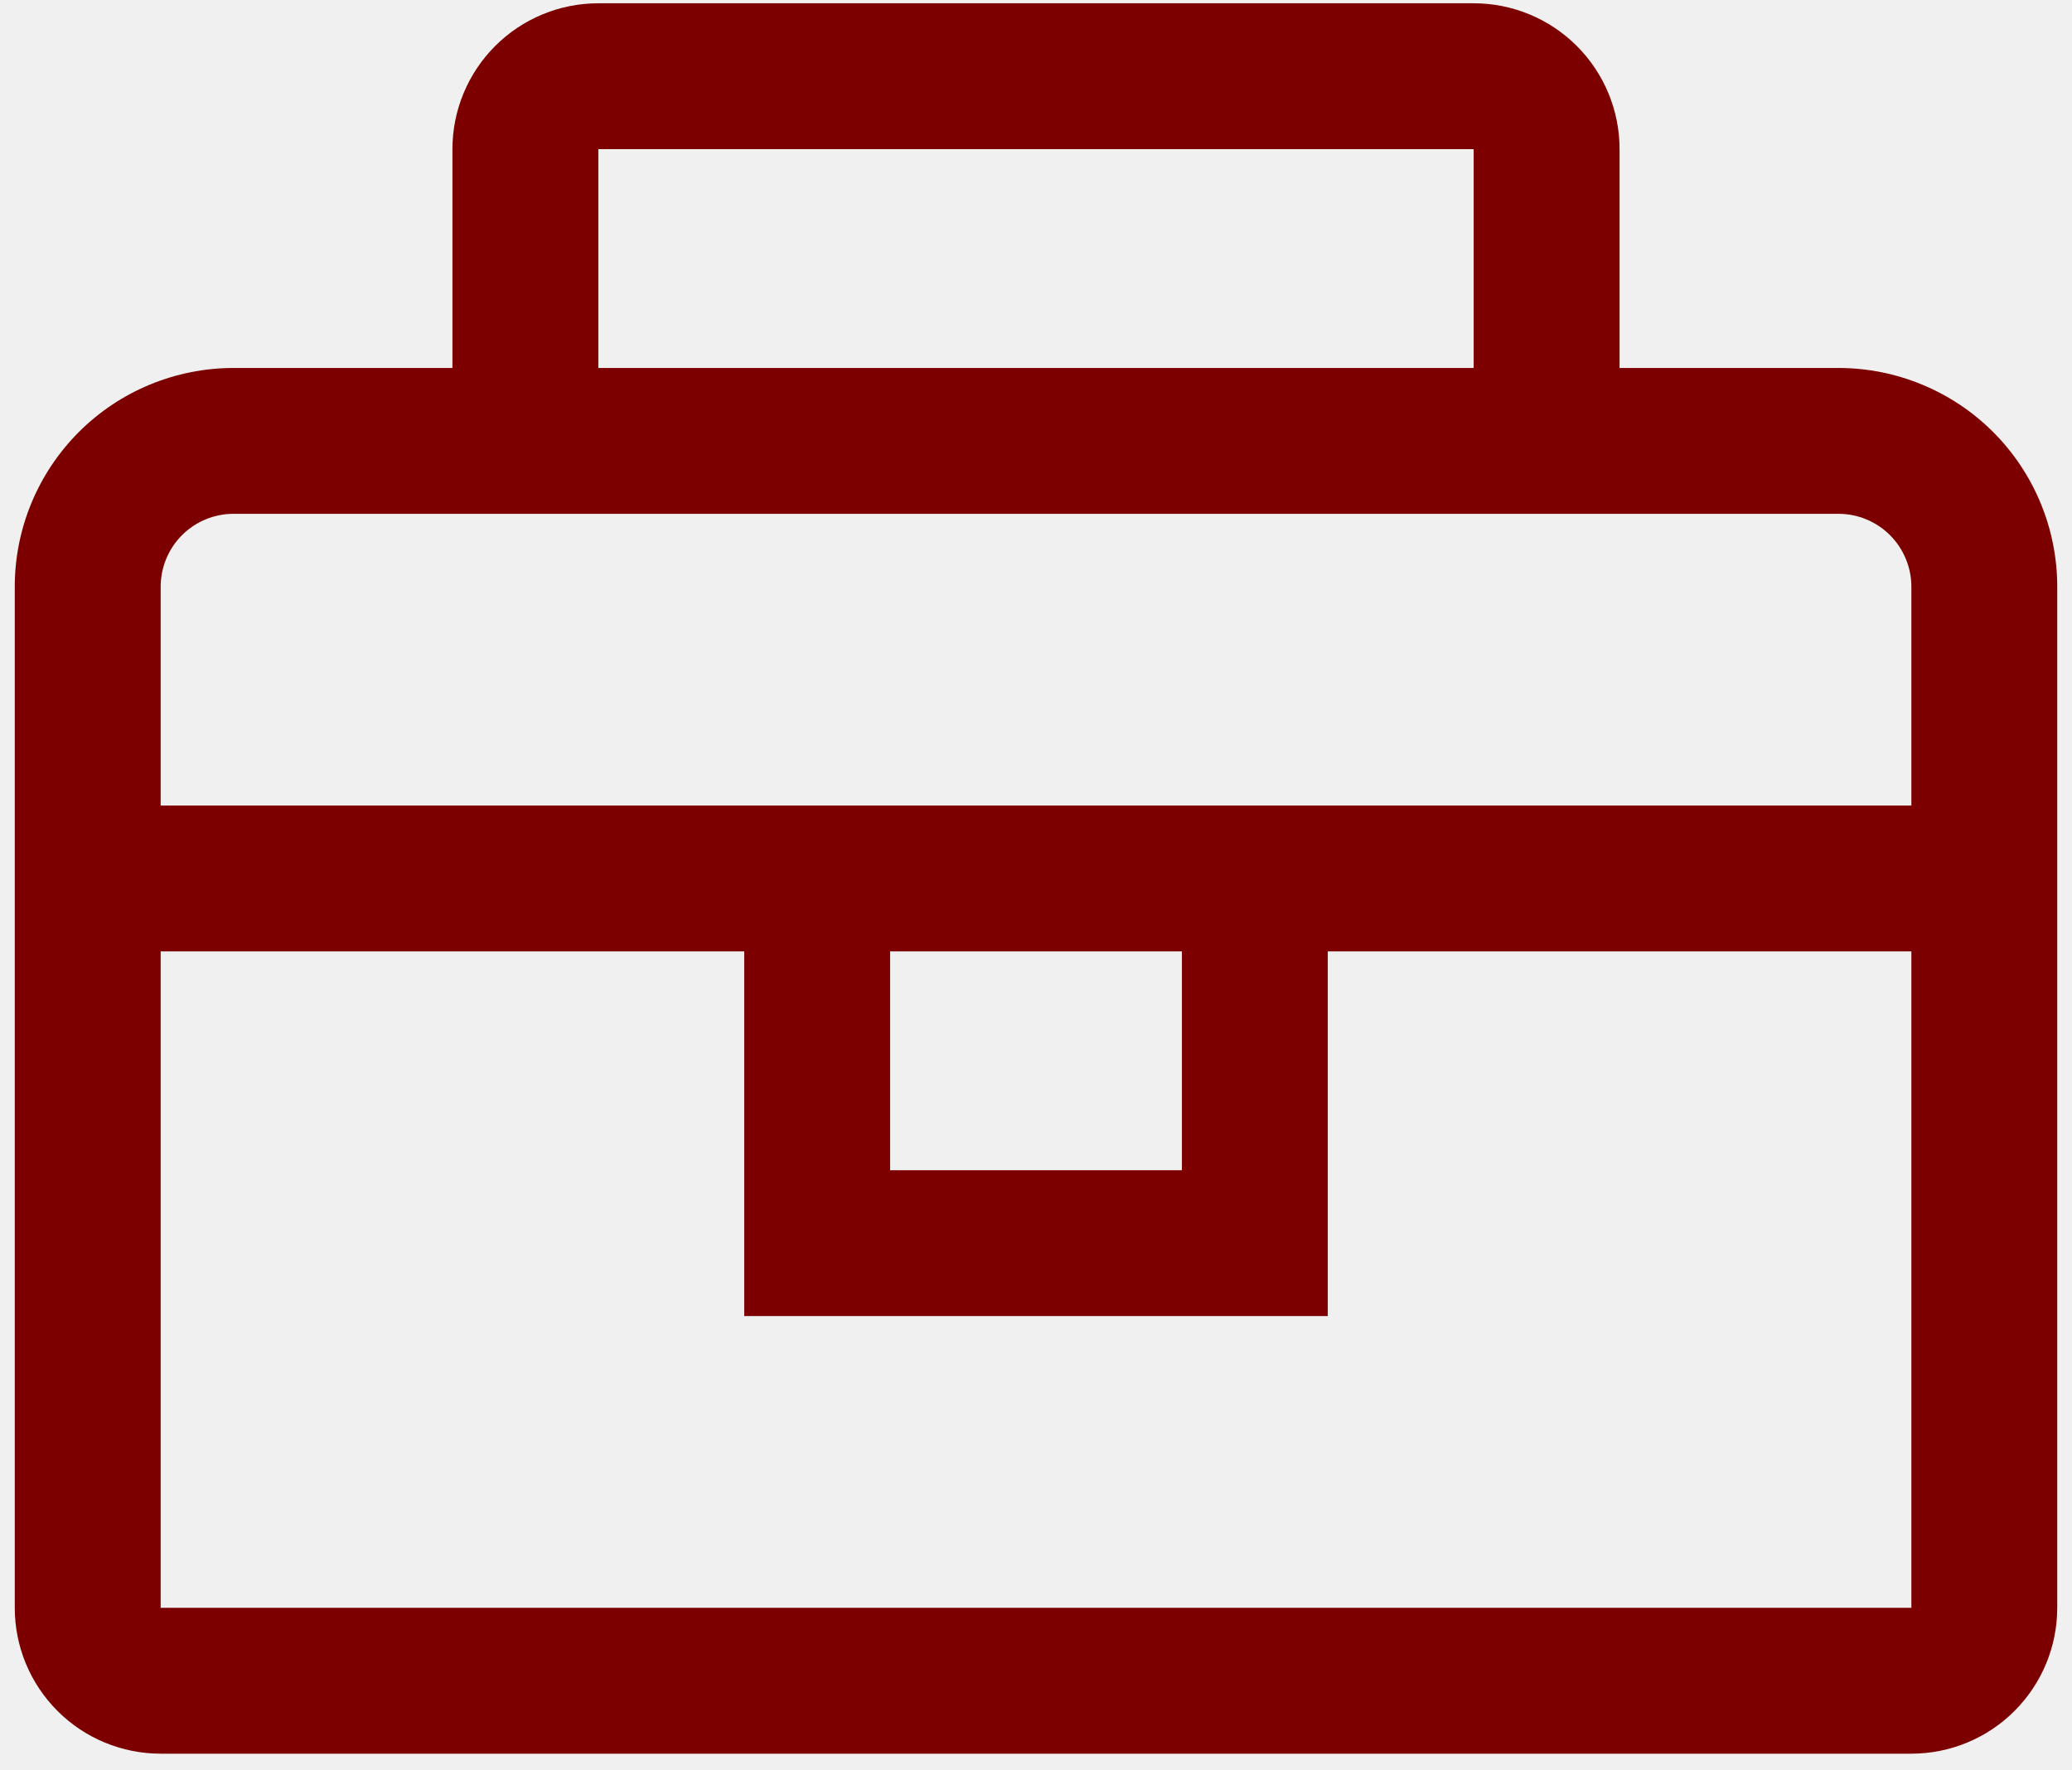
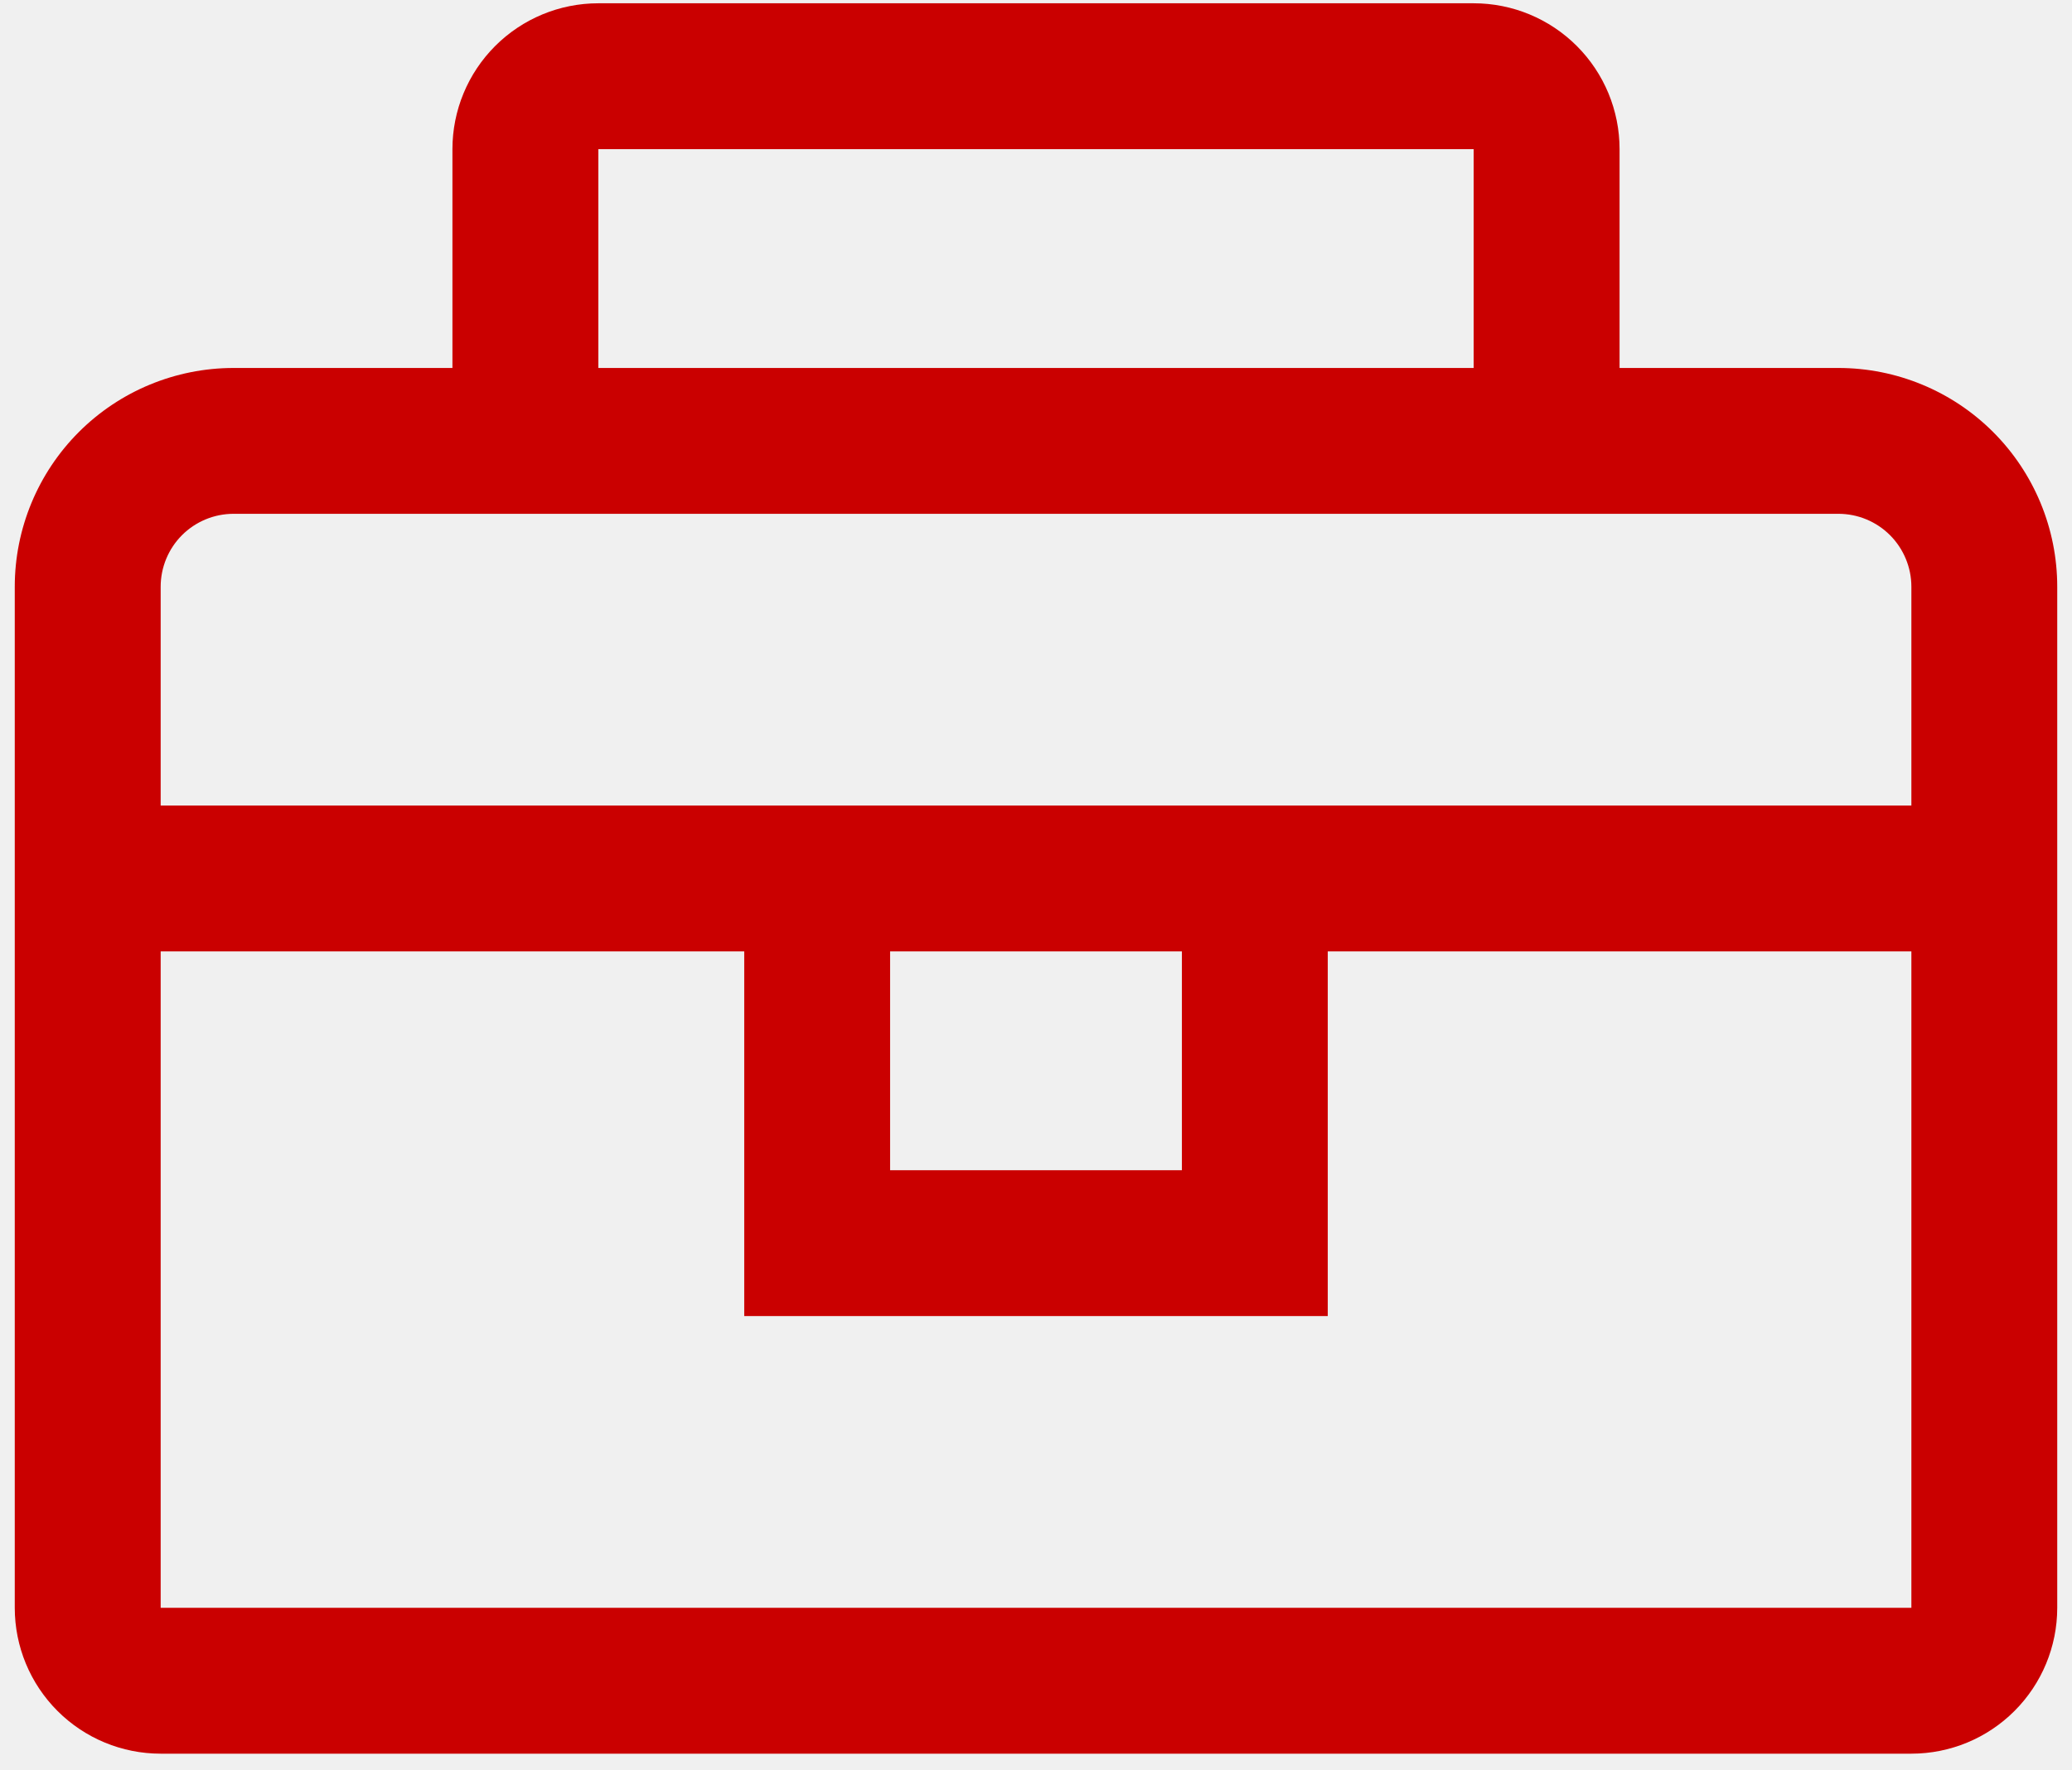
<svg xmlns="http://www.w3.org/2000/svg" width="48" height="41" viewBox="0 0 48 41" fill="none">
  <g clip-path="url(#clip0_993_518)">
-     <path d="M42.589 8.526H37.519V3.456C37.519 2.56 37.163 1.7 36.529 1.066C35.895 0.432 35.036 0.076 34.139 0.076H13.861C12.964 0.076 12.105 0.432 11.471 1.066C10.837 1.7 10.481 2.56 10.481 3.456V8.526H5.411C4.067 8.526 2.777 9.06 1.827 10.01C0.876 10.961 0.342 12.251 0.342 13.595V37.253C0.342 38.15 0.698 39.009 1.332 39.643C1.966 40.277 2.825 40.633 3.722 40.633H44.279C45.175 40.633 46.035 40.277 46.668 39.643C47.302 39.009 47.658 38.15 47.658 37.253V13.595C47.658 12.251 47.124 10.961 46.173 10.01C45.223 9.06 43.933 8.526 42.589 8.526ZM13.861 3.456H34.139V8.526H13.861V3.456ZM44.279 37.253H3.722V22.044H17.241V30.494H30.759V22.044H44.279V37.253ZM20.62 22.044H27.38V27.114H20.62V22.044ZM3.722 18.665V13.595C3.722 13.147 3.9 12.717 4.216 12.4C4.533 12.083 4.963 11.905 5.411 11.905H42.589C43.037 11.905 43.467 12.083 43.784 12.4C44.1 12.717 44.279 13.147 44.279 13.595V18.665H3.722Z" fill="#7c0000" />
+     <path d="M42.589 8.526H37.519V3.456C37.519 2.56 37.163 1.7 36.529 1.066C35.895 0.432 35.036 0.076 34.139 0.076H13.861C12.964 0.076 12.105 0.432 11.471 1.066C10.837 1.7 10.481 2.56 10.481 3.456V8.526H5.411C4.067 8.526 2.777 9.06 1.827 10.01C0.876 10.961 0.342 12.251 0.342 13.595V37.253C0.342 38.15 0.698 39.009 1.332 39.643C1.966 40.277 2.825 40.633 3.722 40.633H44.279C45.175 40.633 46.035 40.277 46.668 39.643C47.302 39.009 47.658 38.15 47.658 37.253V13.595C47.658 12.251 47.124 10.961 46.173 10.01C45.223 9.06 43.933 8.526 42.589 8.526ZM13.861 3.456H34.139V8.526H13.861V3.456ZM44.279 37.253H3.722V22.044H17.241V30.494H30.759V22.044H44.279V37.253ZM20.62 22.044H27.38V27.114H20.62V22.044ZM3.722 18.665V13.595C3.722 13.147 3.9 12.717 4.216 12.4C4.533 12.083 4.963 11.905 5.411 11.905H42.589C43.037 11.905 43.467 12.083 43.784 12.4C44.1 12.717 44.279 13.147 44.279 13.595V18.665H3.722Z" fill="#ca0000" />
  </g>
  <defs>
    <clipPath id="clip0_993_518">
      <rect width="48" height="40.709" fill="white" />
    </clipPath>
  </defs>
</svg>
